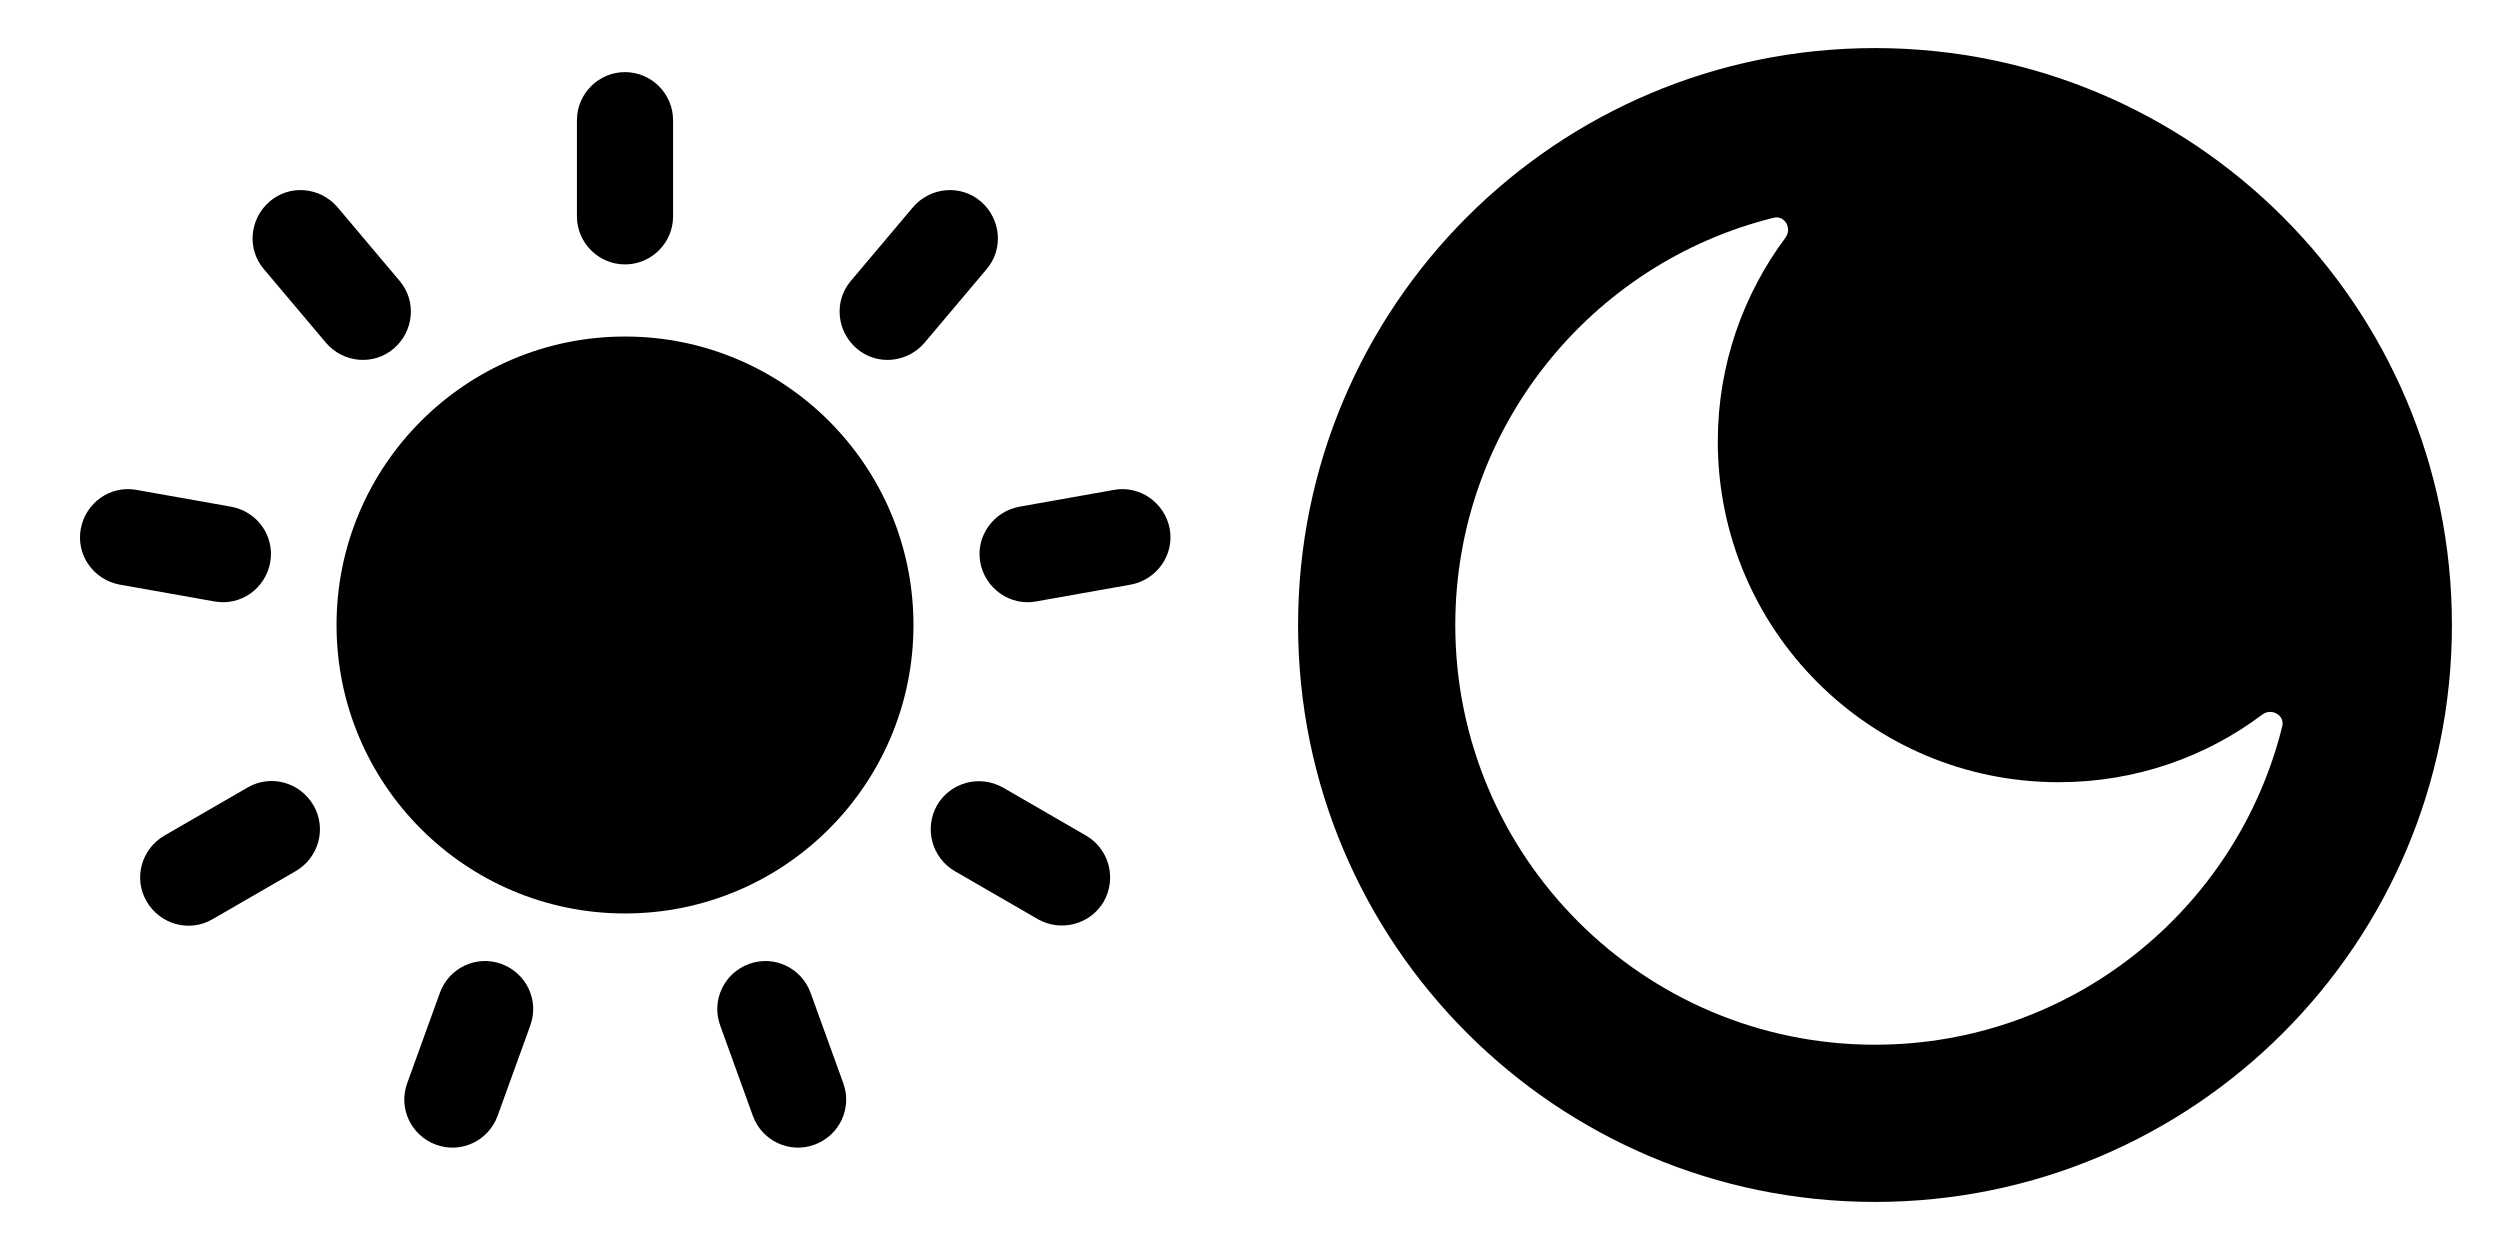
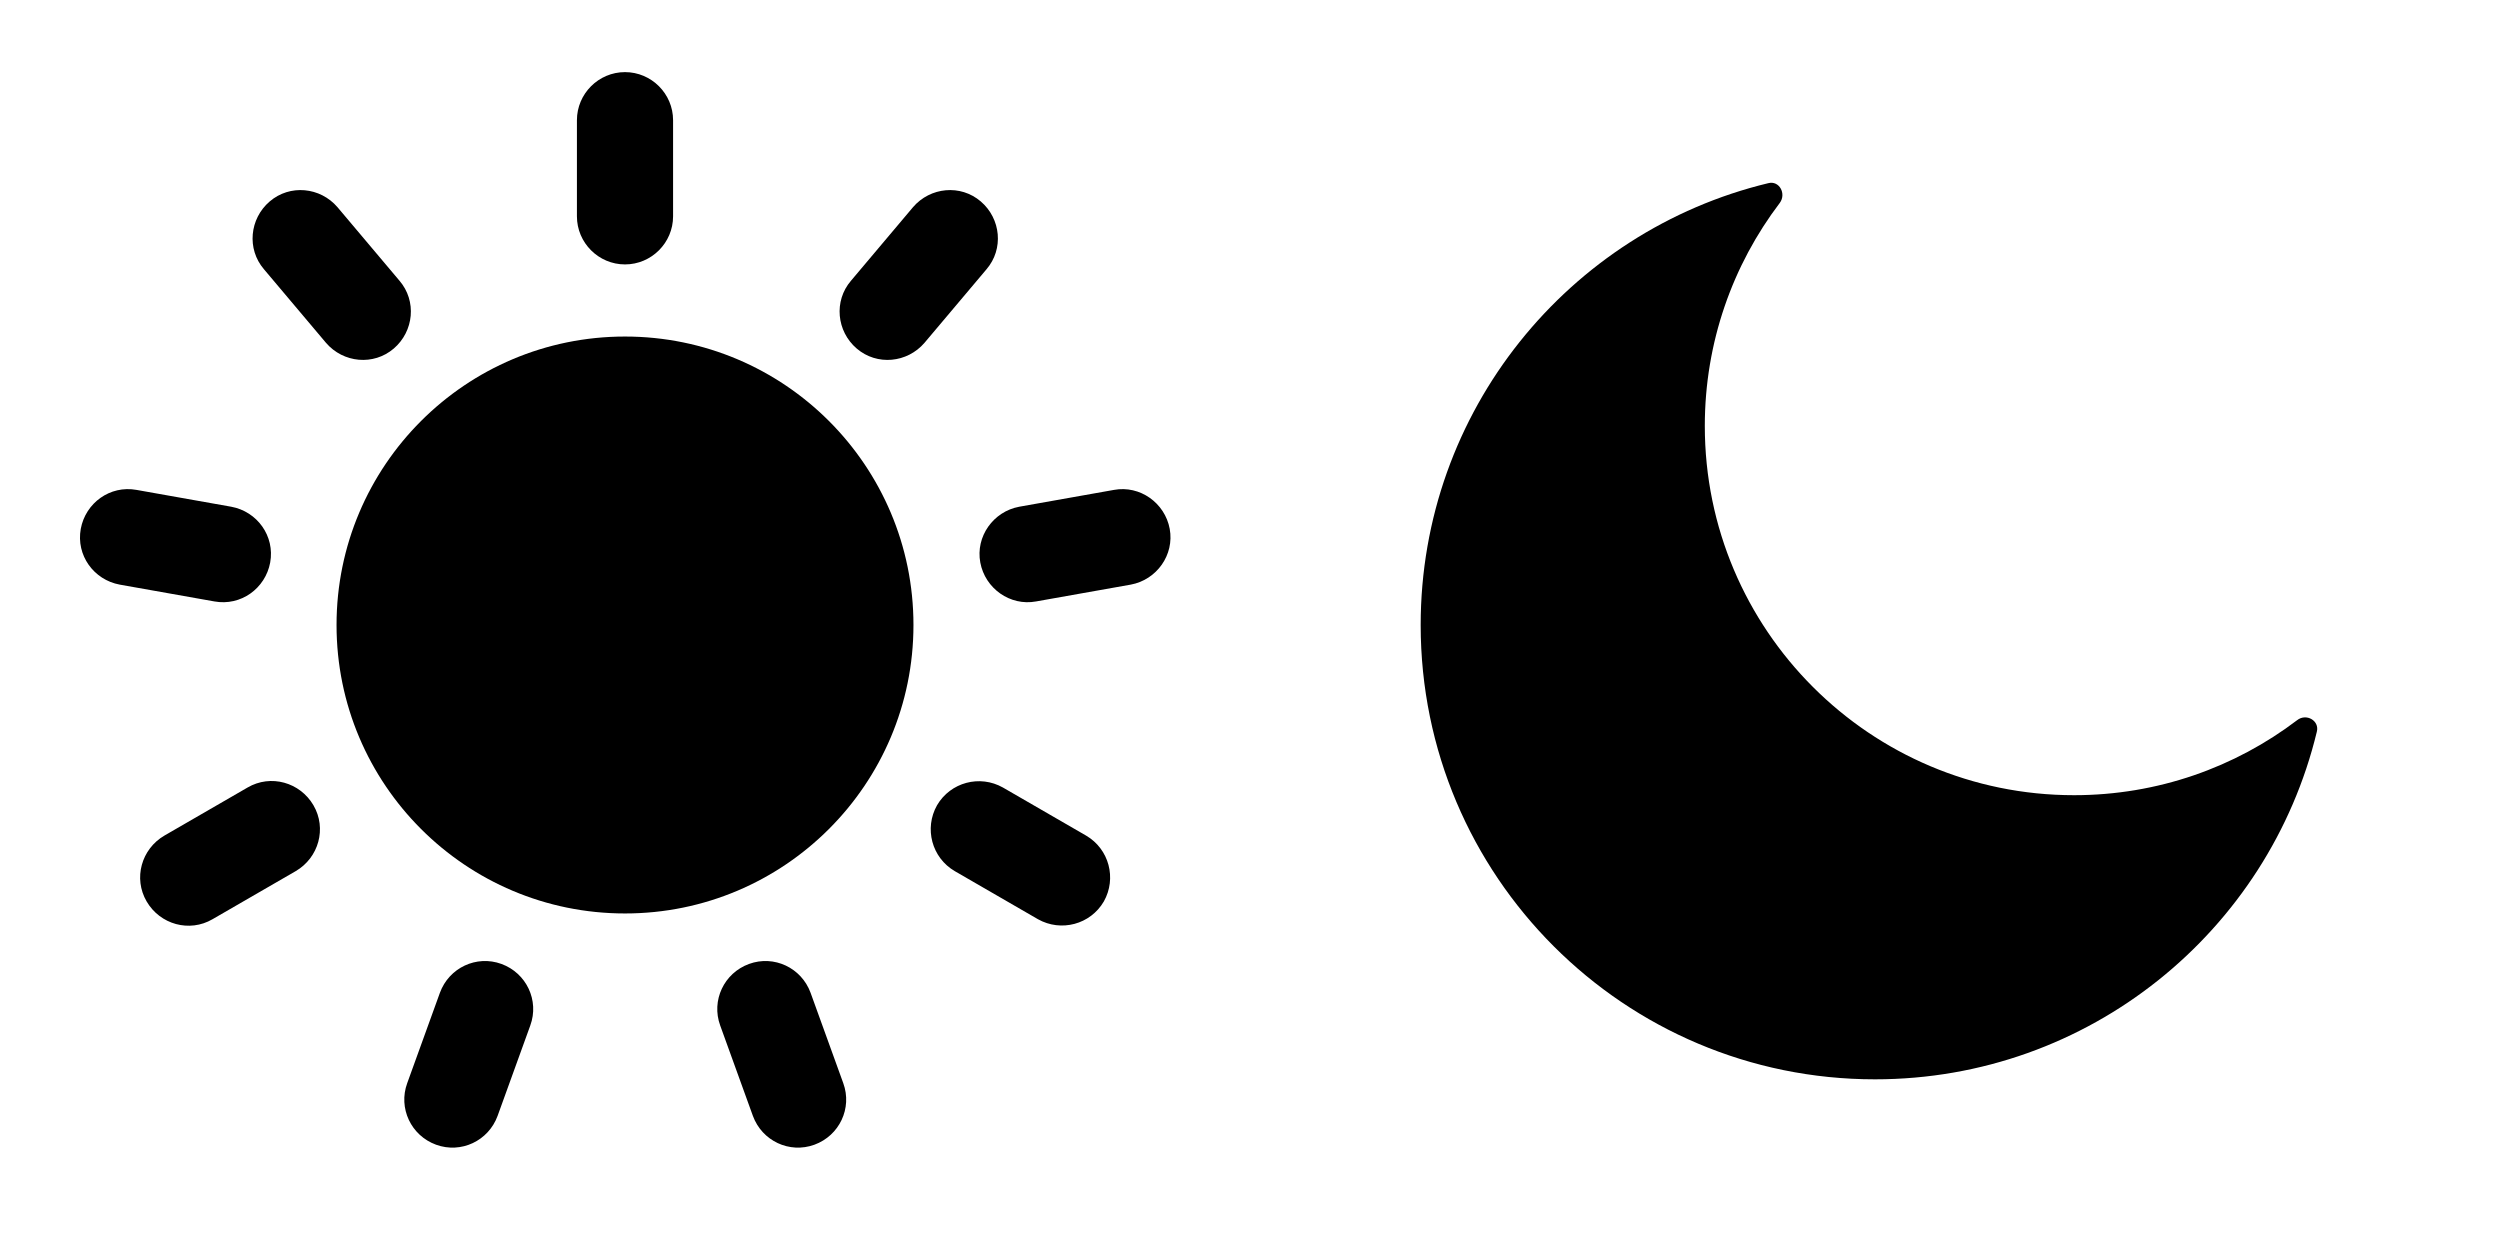
<svg xmlns="http://www.w3.org/2000/svg" id="Layer_1" version="1.1" viewBox="0 0 52 26">
  <defs>
    <style>
      .st0 {
        fill: none;
      }

      .st1 {
        clip-path: url(#clippath-1);
      }

      .st2 {
        clip-path: url(#clippath-2);
      }

      .st3 {
        fill-rule: evenodd;
      }

      .st4 {
        clip-path: url(#clippath);
      }
    </style>
    <clipPath id="clippath">
      <rect class="st0" width="52" height="26" />
    </clipPath>
    <clipPath id="clippath-1">
      <rect class="st0" x="0" y="0" width="26" height="26" transform="translate(-4.76 8.24) rotate(-30)" />
    </clipPath>
    <clipPath id="clippath-2">
      <rect class="st0" x="0" y="0" width="26" height="26" transform="translate(-4.76 17.76) rotate(-60)" />
    </clipPath>
  </defs>
  <g class="st4">
    <g>
-       <path class="st3" d="M39,25c6.63,0,12-5.37,12-12S45.63,1,39,1s-12,5.37-12,12,5.37,12,12,12ZM35.73,9.18c0,3.92,3.17,7.09,7.09,7.09,1.59,0,3.06-.52,4.24-1.41.19-.14.47.02.41.25-.94,3.8-4.38,6.62-8.47,6.62-4.82,0-8.73-3.91-8.73-8.73,0-4.09,2.82-7.53,6.62-8.47.23-.06.39.22.25.41-.88,1.18-1.41,2.65-1.41,4.24Z" />
+       <path class="st3" d="M43.14,16.54c-4.24,0-7.68-3.44-7.68-7.68,0-1.74.58-3.35,1.56-4.64.14-.19-.01-.47-.24-.41-4.15,1-7.23,4.74-7.23,9.19,0,5.22,4.23,9.45,9.45,9.45,4.45,0,8.19-3.08,9.19-7.23.06-.23-.22-.39-.41-.24-1.29.98-2.9,1.56-4.64,1.56Z" />
      <circle cx="13" cy="13" r="6" />
      <path d="M5.61,4.19h0c.42-.36,1.05-.3,1.41.12l1.29,1.53c.36.42.3,1.05-.12,1.41h0c-.42.36-1.05.3-1.41-.12l-1.29-1.53c-.36-.42-.3-1.05.12-1.41Z" />
      <path d="M1.68,11h0c.1-.54.61-.91,1.16-.81l1.97.35c.54.1.91.61.81,1.16h0c-.1.54-.61.91-1.16.81l-1.97-.35c-.54-.1-.91-.61-.81-1.16Z" />
      <g class="st1">
        <path d="M3.05,18.75h0c-.28-.48-.11-1.09.37-1.37l1.73-1c.48-.28,1.09-.11,1.37.37h0c.28.48.11,1.09-.37,1.37l-1.73,1c-.48.28-1.09.11-1.37-.37Z" />
      </g>
      <path d="M9.07,23.81h0c-.52-.19-.79-.76-.6-1.28l.68-1.88c.19-.52.76-.79,1.28-.6h0c.52.19.79.76.6,1.28l-.68,1.88c-.19.52-.76.79-1.28.6Z" />
      <path d="M16.94,23.81h0c-.52.19-1.09-.08-1.28-.6l-.68-1.88c-.19-.52.08-1.09.6-1.28h0c.52-.19,1.09.08,1.28.6l.68,1.88c.19.52-.08,1.09-.6,1.28Z" />
      <g class="st2">
        <path d="M22.96,18.75h0c-.28.48-.89.64-1.37.37l-1.73-1c-.48-.28-.64-.89-.37-1.37h0c.28-.48.89-.64,1.37-.37l1.73,1c.48.28.64.89.37,1.37Z" />
      </g>
      <path d="M24.33,11h0c.1.54-.27,1.06-.81,1.16l-1.97.35c-.54.1-1.06-.27-1.16-.81h0c-.1-.54.27-1.06.81-1.16l1.97-.35c.54-.1,1.06.27,1.16.81Z" />
      <path d="M20.4,4.19h0c.42.36.48.99.12,1.41l-1.29,1.53c-.36.42-.99.48-1.41.12h0c-.42-.36-.48-.99-.12-1.41l1.29-1.53c.36-.42.99-.48,1.41-.12Z" />
      <path d="M13,1.5h0c.55,0,1,.45,1,1v2c0,.55-.45,1-1,1h0c-.55,0-1-.45-1-1v-2c0-.55.45-1,1-1Z" />
    </g>
  </g>
</svg>
